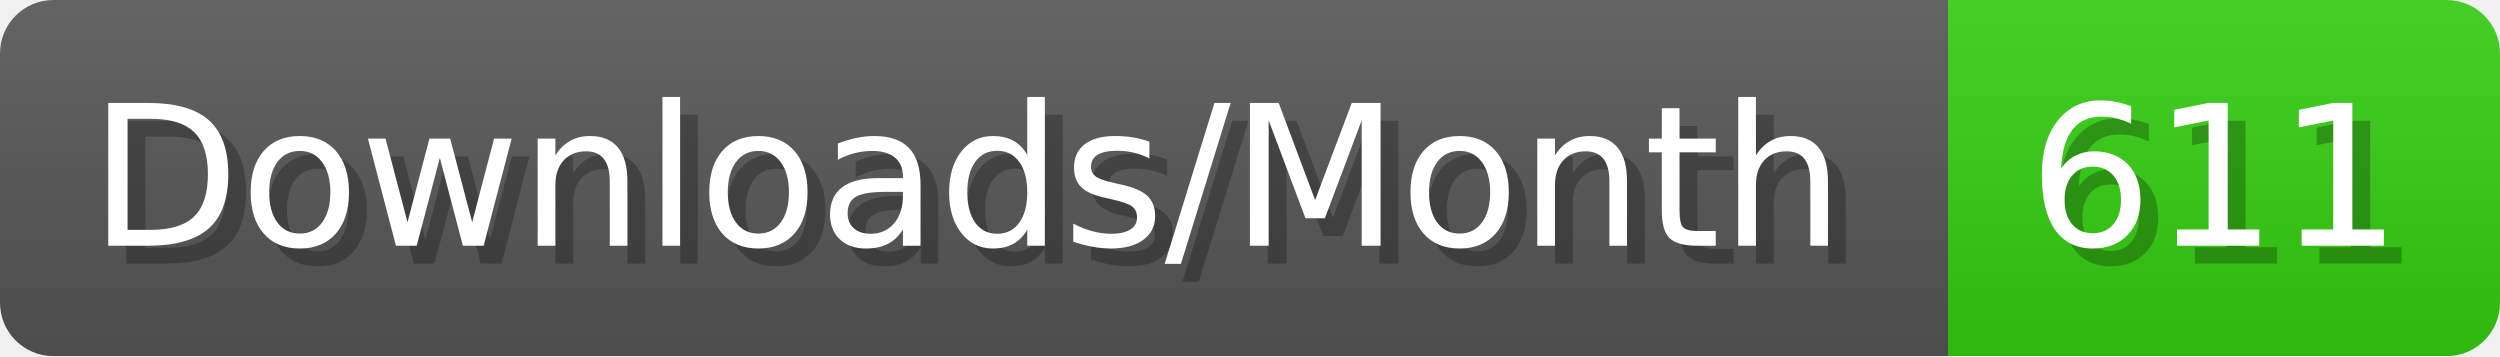
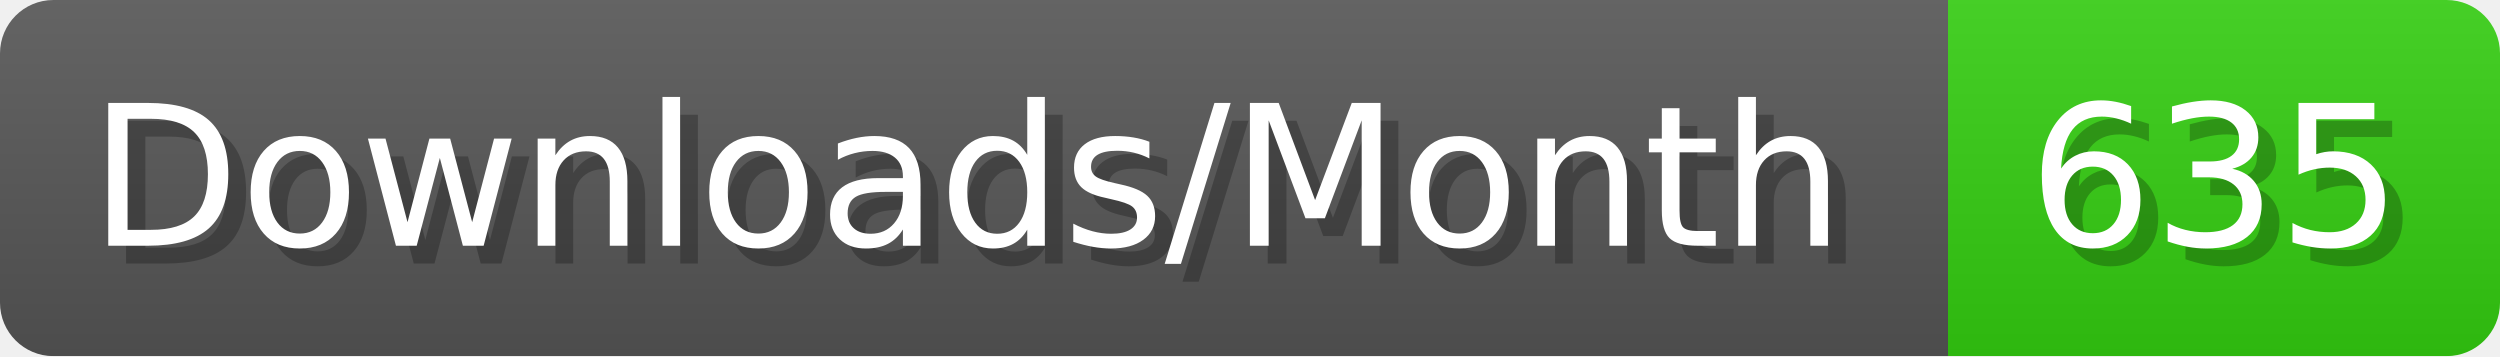
- <svg xmlns="http://www.w3.org/2000/svg" width="140.4" height="20" viewBox="0 0 1404 200" role="img" aria-label="Downloads/Month: 611">
+ <svg xmlns="http://www.w3.org/2000/svg" width="140.4" height="20" viewBox="0 0 1404 200" role="img" aria-label="Downloads/Month: 635">
  <linearGradient id="YlXUI" x2="0" y2="100%">
    <stop offset="0" stop-opacity=".1" stop-color="#EEE" />
    <stop offset="1" stop-opacity=".1" />
  </linearGradient>
  <mask id="JHhop">
    <rect width="1404" height="200" rx="30" fill="#FFF" />
  </mask>
  <g mask="url(#JHhop)">
    <rect width="1094" height="200" fill="#555" />
    <rect width="310" height="200" fill="#3C1" x="1094" />
    <rect width="1404" height="200" fill="url(#YlXUI)" />
  </g>
  <g aria-hidden="true" fill="#fff" text-anchor="start" font-family="Verdana,DejaVu Sans,sans-serif" font-size="110">
    <text x="60" y="148" textLength="994" fill="#000" opacity="0.25">Downloads/Month</text>
    <text x="50" y="138" textLength="994">Downloads/Month</text>
-     <text x="1149" y="148" textLength="210" fill="#000" opacity="0.25">611</text>
-     <text x="1139" y="138" textLength="210">611</text>
+     <text x="1149" y="148" textLength="210" fill="#000" opacity="0.25">635</text>
+     <text x="1139" y="138" textLength="210">635</text>
  </g>
</svg>
